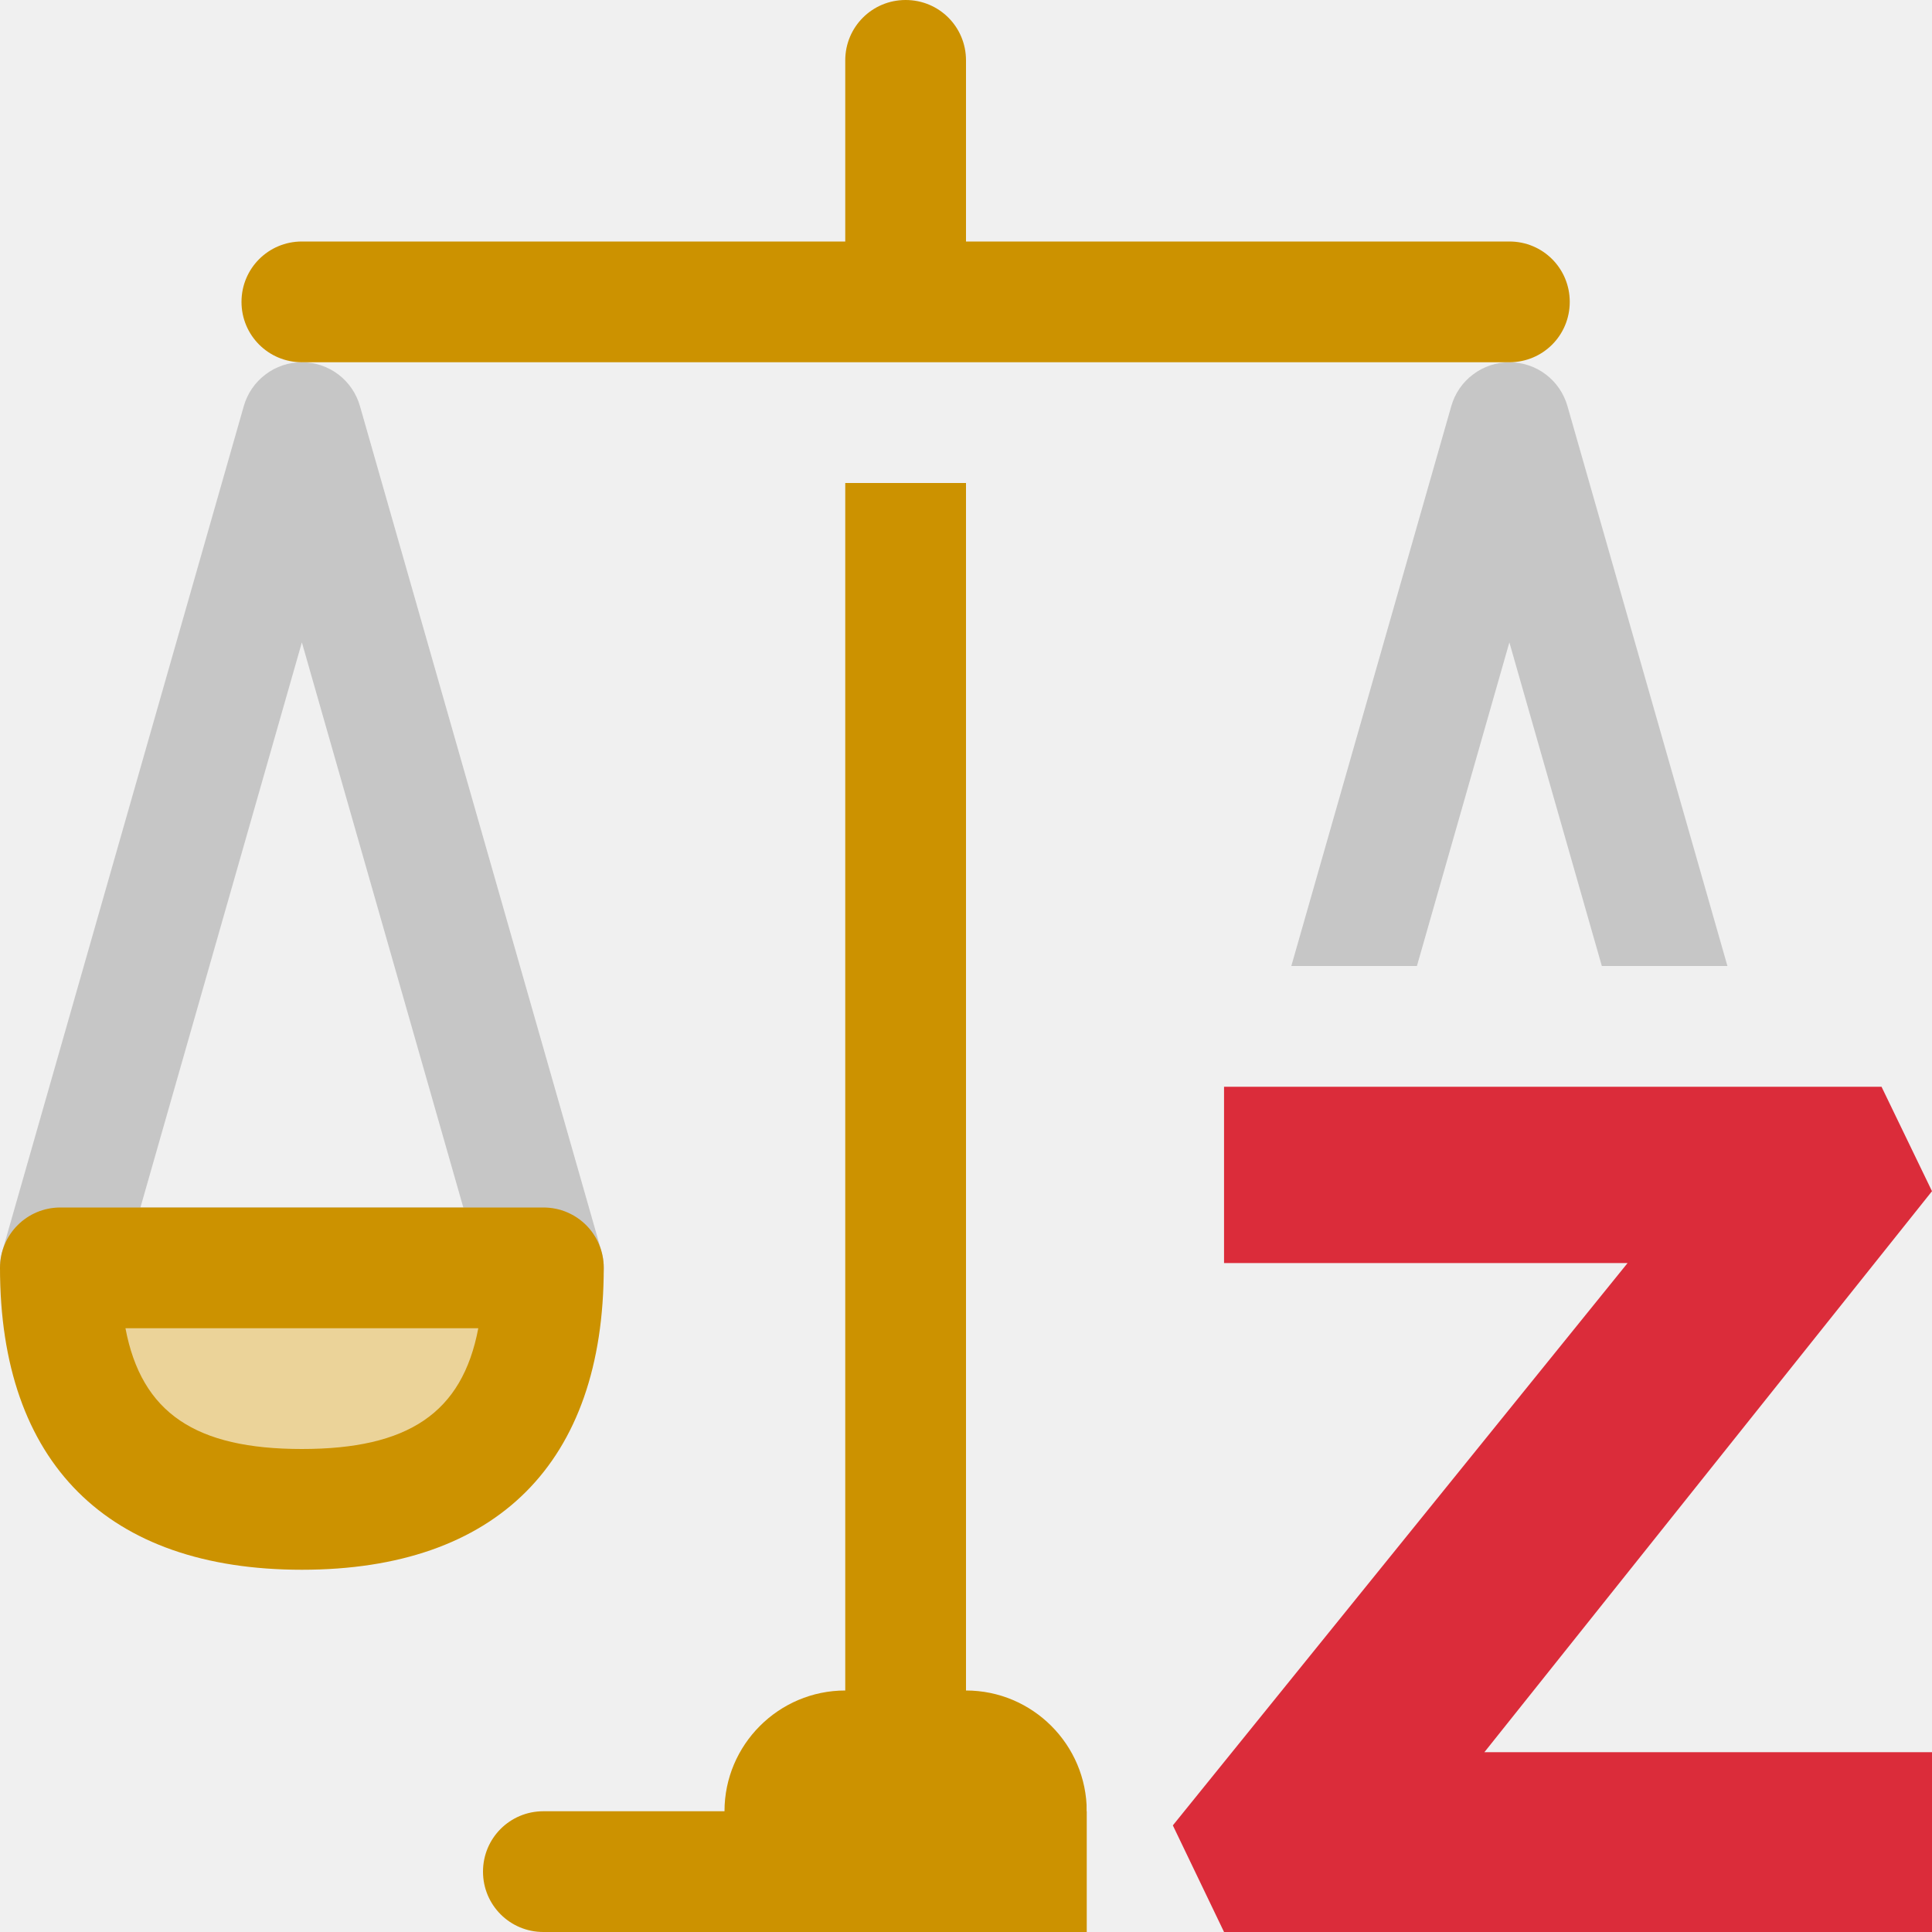
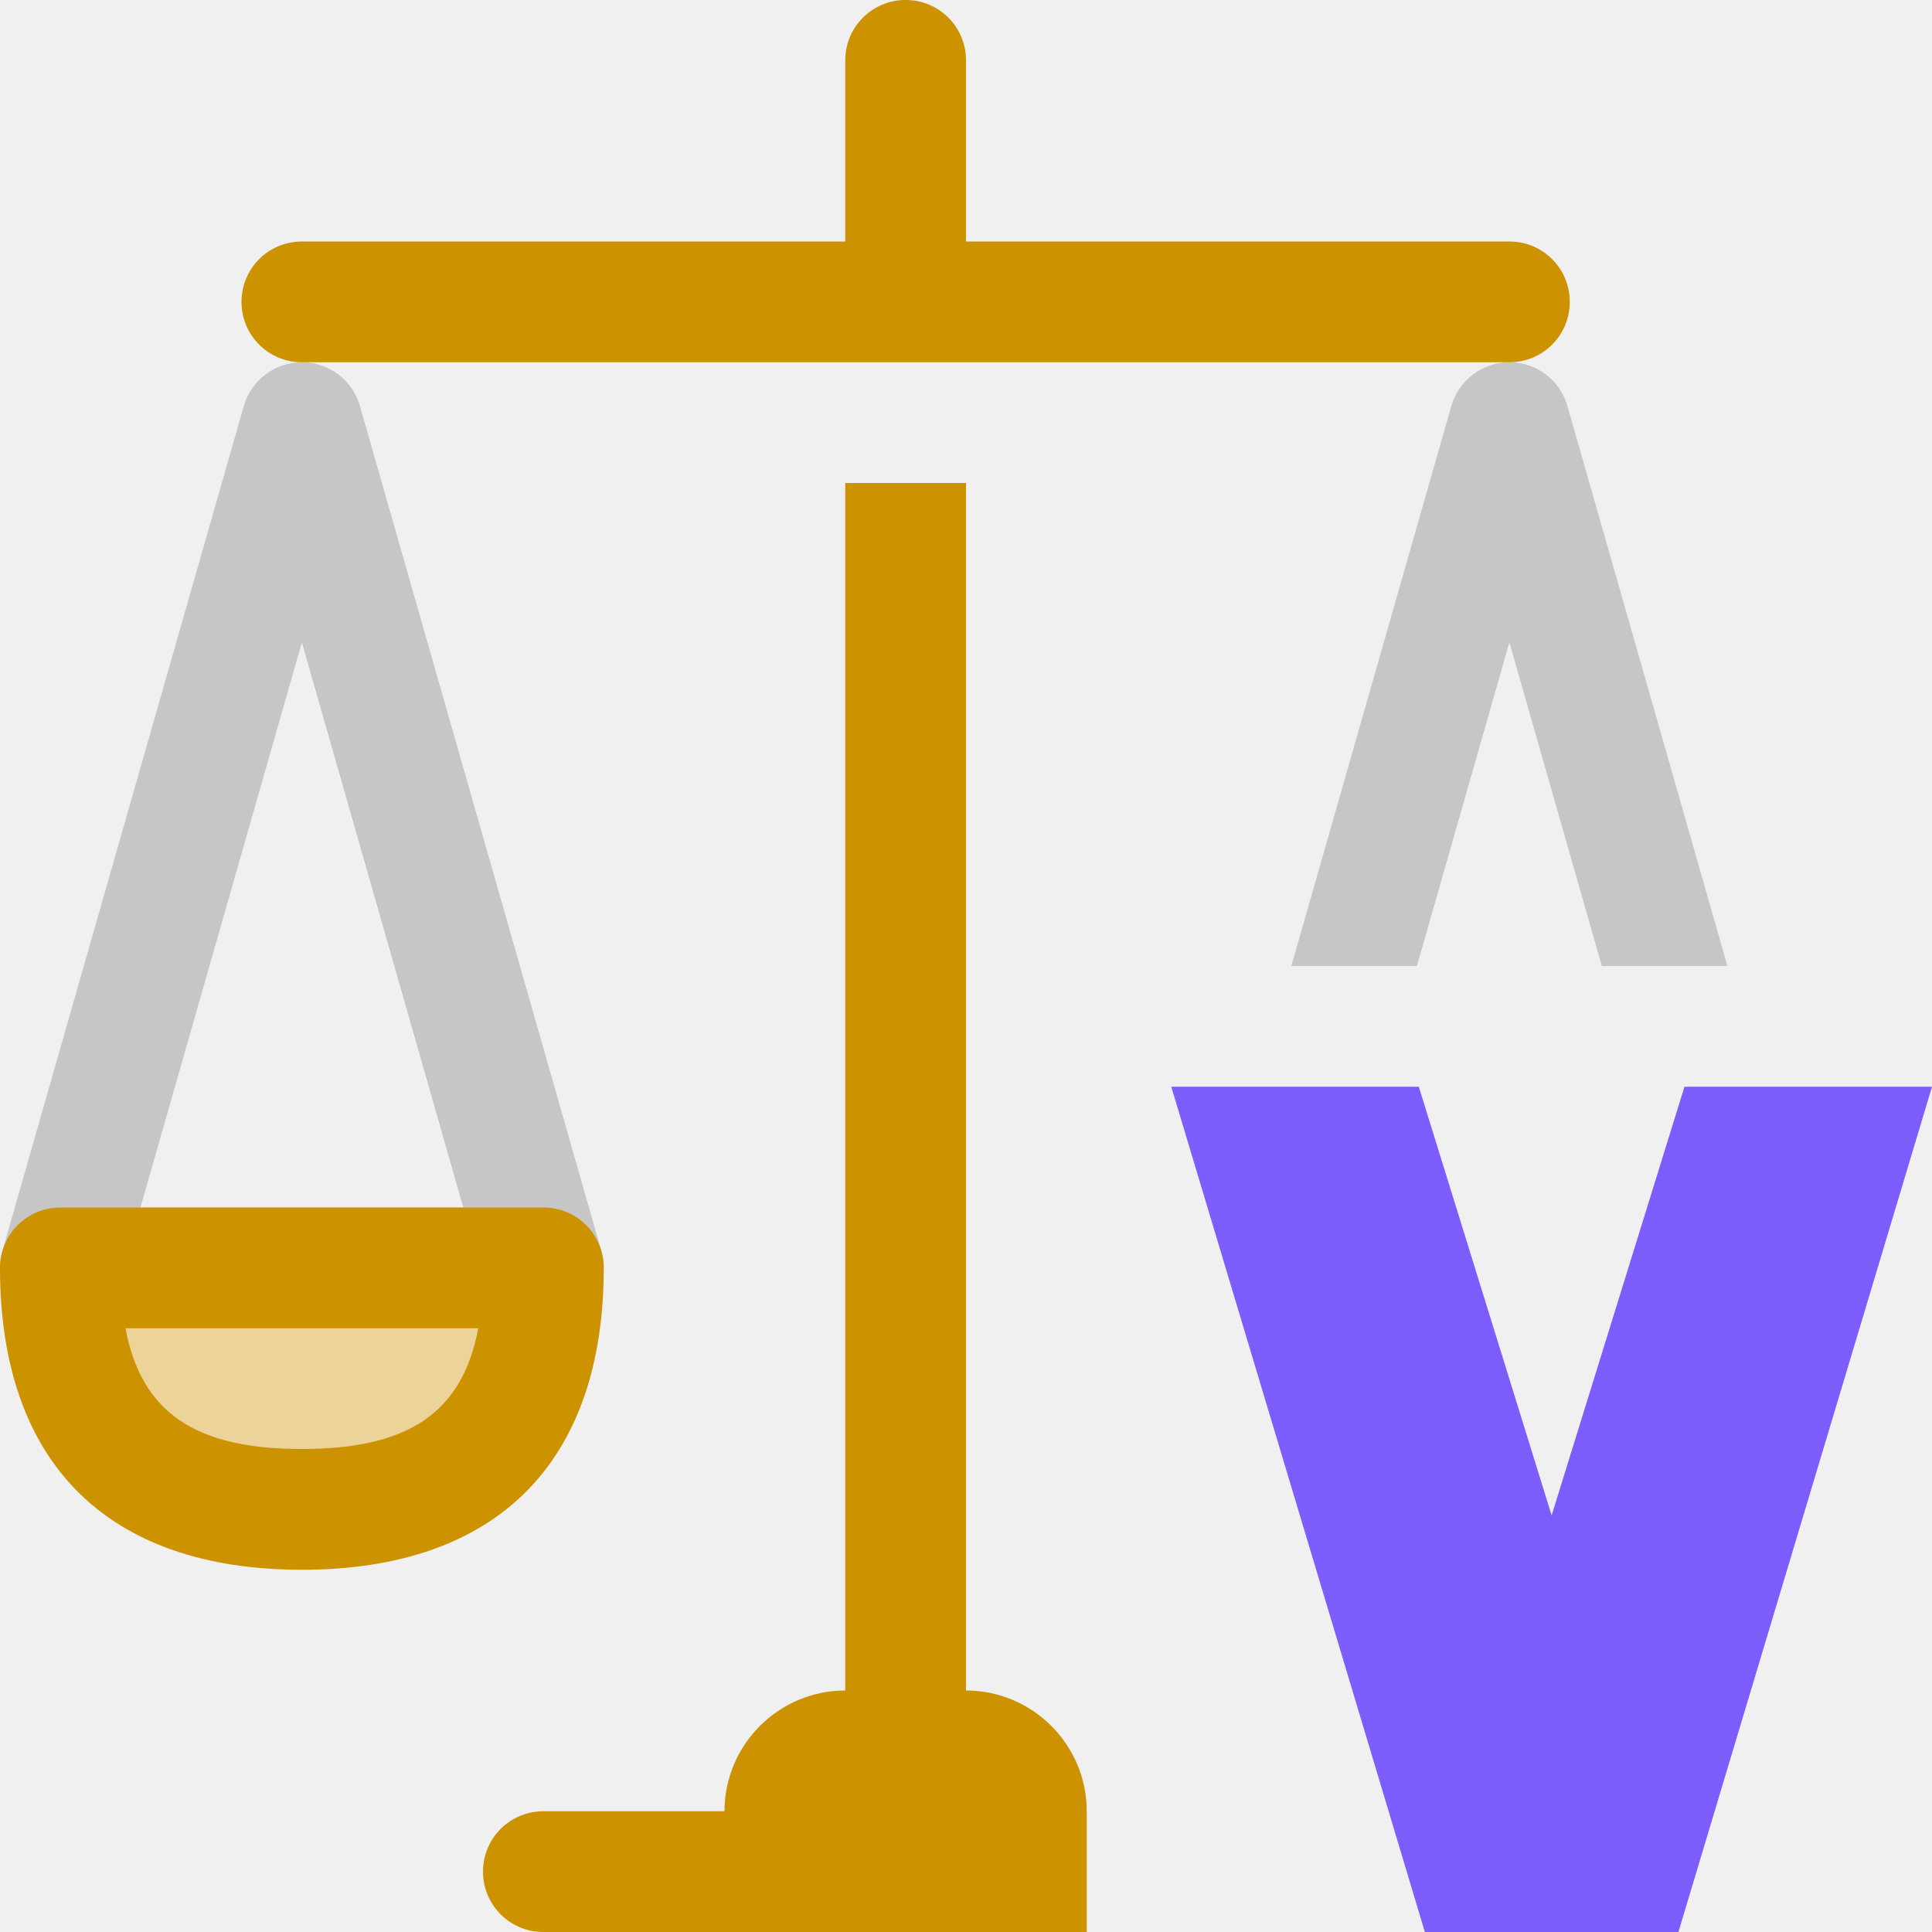
<svg xmlns="http://www.w3.org/2000/svg" width="16" height="16" viewBox="0 0 16 16" fill="none">
-   <path d="M16 9.865L15.582 9H10.137V10.4V10.46H13.479L9.713 15.117L10.137 16H16V14.571V14.511H12.293L16 9.865Z" fill="#DB2C3A" />
+   <path d="M9.7 9H11.75L12.85 12.55L13.95 9H16L13.9 16H11.8Z" fill="#7C5CFA" />
  <mask id="mask0_644_8865" style="mask-type:alpha" maskUnits="userSpaceOnUse" x="0" y="0" width="16" height="16">
    <path d="M0 0H16V8H9V16H0V0Z" fill="#D9D9D9" />
  </mask>
  <g mask="url(#mask0_644_8865)">
    <path opacity="0.5" d="M4.5 11H0.5C0.423 11 0.346 10.982 0.277 10.948C0.208 10.913 0.148 10.863 0.101 10.801C0.054 10.739 0.023 10.668 0.008 10.592C-0.006 10.516 -0.002 10.437 0.019 10.363L2.019 3.363C2.049 3.258 2.112 3.166 2.199 3.101C2.285 3.035 2.391 3 2.5 3C2.609 3 2.715 3.035 2.802 3.101C2.888 3.166 2.951 3.258 2.981 3.363L4.981 10.363C5.002 10.437 5.006 10.516 4.992 10.592C4.978 10.668 4.946 10.739 4.899 10.801C4.853 10.863 4.792 10.913 4.723 10.948C4.654 10.982 4.578 11 4.5 11ZM1.163 10H3.837L2.5 5.32L1.163 10ZM14.5 11H10.5C10.423 11 10.346 10.982 10.277 10.948C10.208 10.913 10.148 10.863 10.101 10.801C10.054 10.739 10.023 10.668 10.008 10.592C9.994 10.516 9.998 10.437 10.019 10.363L12.019 3.363C12.049 3.258 12.112 3.166 12.199 3.101C12.286 3.035 12.391 3 12.5 3C12.609 3 12.715 3.035 12.802 3.101C12.888 3.166 12.951 3.258 12.981 3.363L14.981 10.363C15.002 10.437 15.006 10.516 14.992 10.592C14.978 10.668 14.946 10.739 14.899 10.801C14.853 10.863 14.792 10.913 14.723 10.948C14.654 10.982 14.578 11 14.5 11ZM11.163 10H13.837L12.5 5.32L11.163 10Z" fill="white" />
    <path opacity="0.2" d="M4.5 11H0.5C0.423 11 0.346 10.982 0.277 10.948C0.208 10.913 0.148 10.863 0.101 10.801C0.054 10.739 0.023 10.668 0.008 10.592C-0.006 10.516 -0.002 10.437 0.019 10.363L2.019 3.363C2.049 3.258 2.112 3.166 2.199 3.101C2.285 3.035 2.391 3 2.5 3C2.609 3 2.715 3.035 2.802 3.101C2.888 3.166 2.951 3.258 2.981 3.363L4.981 10.363C5.002 10.437 5.006 10.516 4.992 10.592C4.978 10.668 4.946 10.739 4.899 10.801C4.853 10.863 4.792 10.913 4.723 10.948C4.654 10.982 4.578 11 4.5 11ZM1.163 10H3.837L2.5 5.32L1.163 10ZM14.5 11H10.5C10.423 11 10.346 10.982 10.277 10.948C10.208 10.913 10.148 10.863 10.101 10.801C10.054 10.739 10.023 10.668 10.008 10.592C9.994 10.516 9.998 10.437 10.019 10.363L12.019 3.363C12.049 3.258 12.112 3.166 12.199 3.101C12.286 3.035 12.391 3 12.5 3C12.609 3 12.715 3.035 12.802 3.101C12.888 3.166 12.951 3.258 12.981 3.363L14.981 10.363C15.002 10.437 15.006 10.516 14.992 10.592C14.978 10.668 14.946 10.739 14.899 10.801C14.853 10.863 14.792 10.913 14.723 10.948C14.654 10.982 14.578 11 14.5 11ZM11.163 10H13.837L12.5 5.32L11.163 10Z" fill="black" />
    <path d="M4.5 10.5C4.5 11.84 3.84 12.5 2.5 12.5C1.16 12.5 0.5 11.84 0.5 10.5H4.5ZM14.5 10.5C14.5 11.84 13.84 12.5 12.5 12.5C11.16 12.5 10.5 11.84 10.5 10.5H14.5Z" fill="#EBD399" />
    <path d="M13.961 11C13.828 11.703 13.379 12 12.5 12C11.621 12 11.172 11.703 11.039 11H13.961ZM15 10.5C15 10.223 14.778 10 14.5 10H10.5C10.223 10 10 10.223 10 10.5C10 12.113 10.887 13 12.5 13C14.114 13 15 12.113 15 10.5ZM3.961 11C3.828 11.703 3.379 12 2.5 12C1.621 12 1.172 11.703 1.039 11H3.961ZM5 10.5C5 10.223 4.778 10 4.5 10H0.5C0.223 10 0 10.223 0 10.5C0 12.113 0.887 13 2.5 13C4.114 13 5 12.113 5 10.5ZM10.5 15H9C9 14.449 8.551 14 8 14V4H7V14C6.449 14 6 14.449 6 15H4.5C4.223 15 4 15.223 4 15.5C4 15.777 4.223 16 4.5 16H10.5C10.778 16 11 15.777 11 15.5C11 15.223 10.778 15 10.5 15ZM13 2.5C13 2.777 12.778 3 12.5 3H2.5C2.223 3 2 2.777 2 2.5C2 2.223 2.223 2 2.5 2H7V0.5C7 0.223 7.223 0 7.5 0C7.778 0 8 0.223 8 0.5V2H12.5C12.778 2 13 2.223 13 2.5Z" fill="#CC9200" />
  </g>
</svg>
